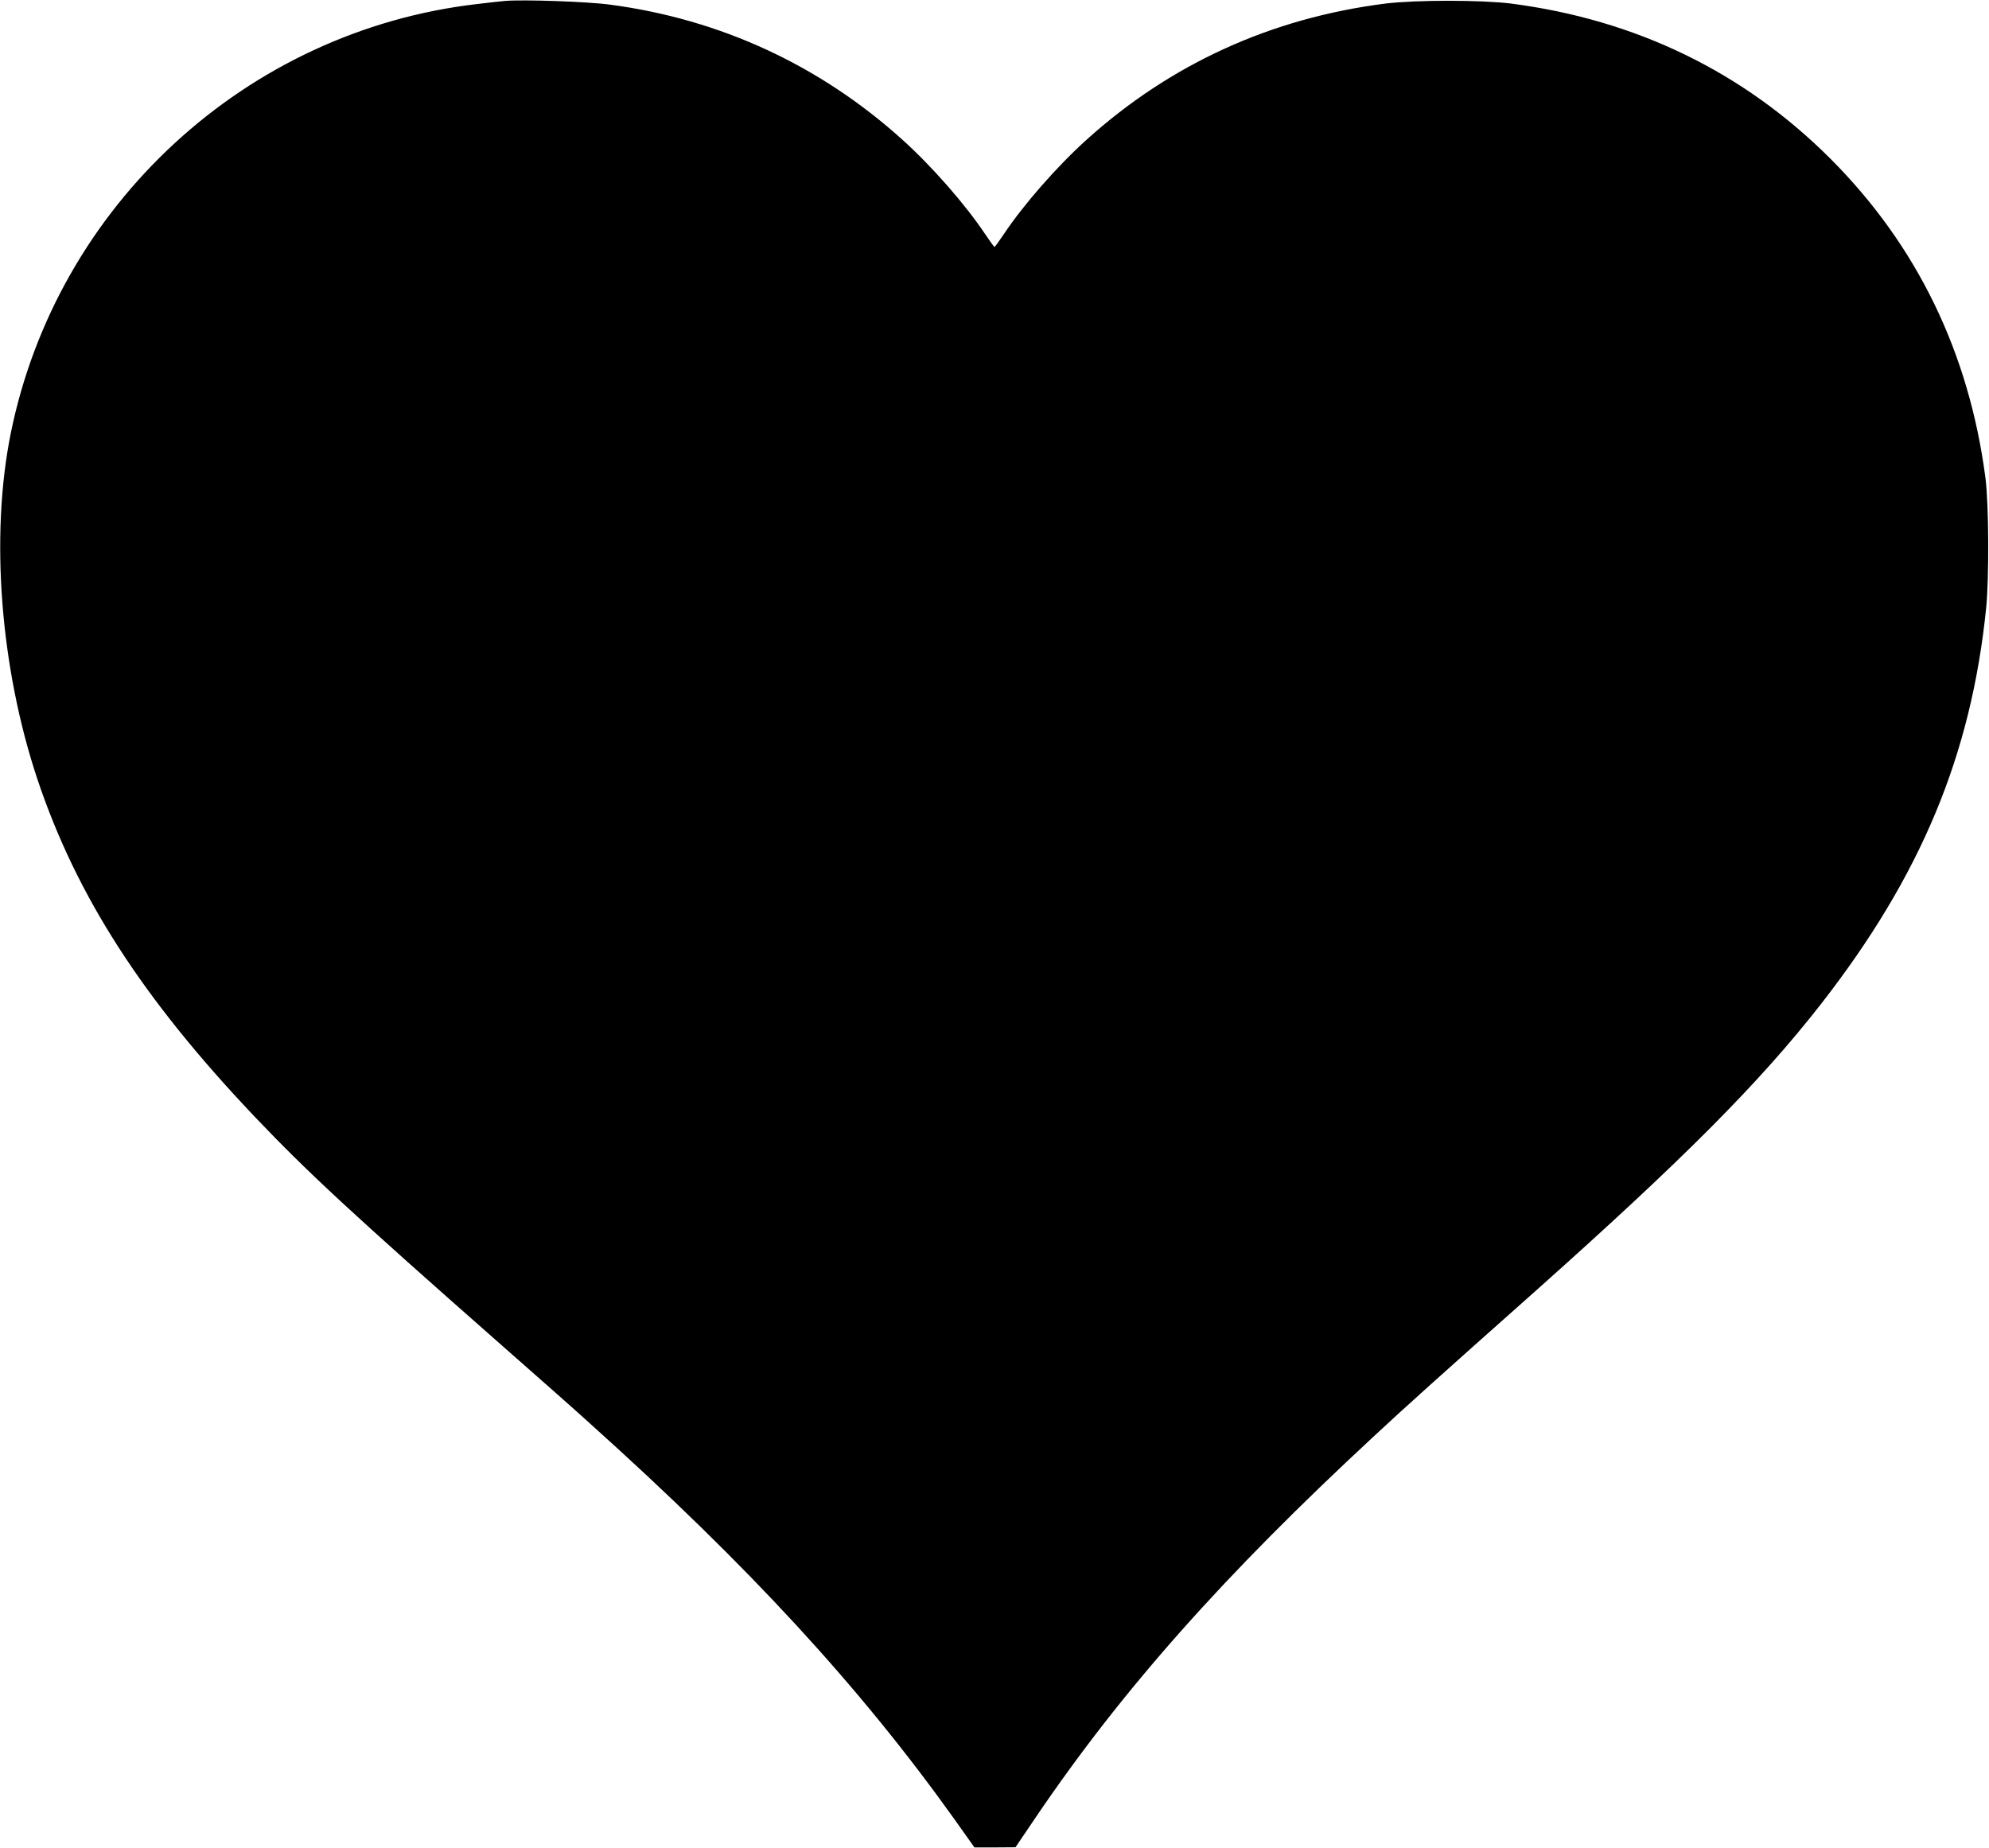
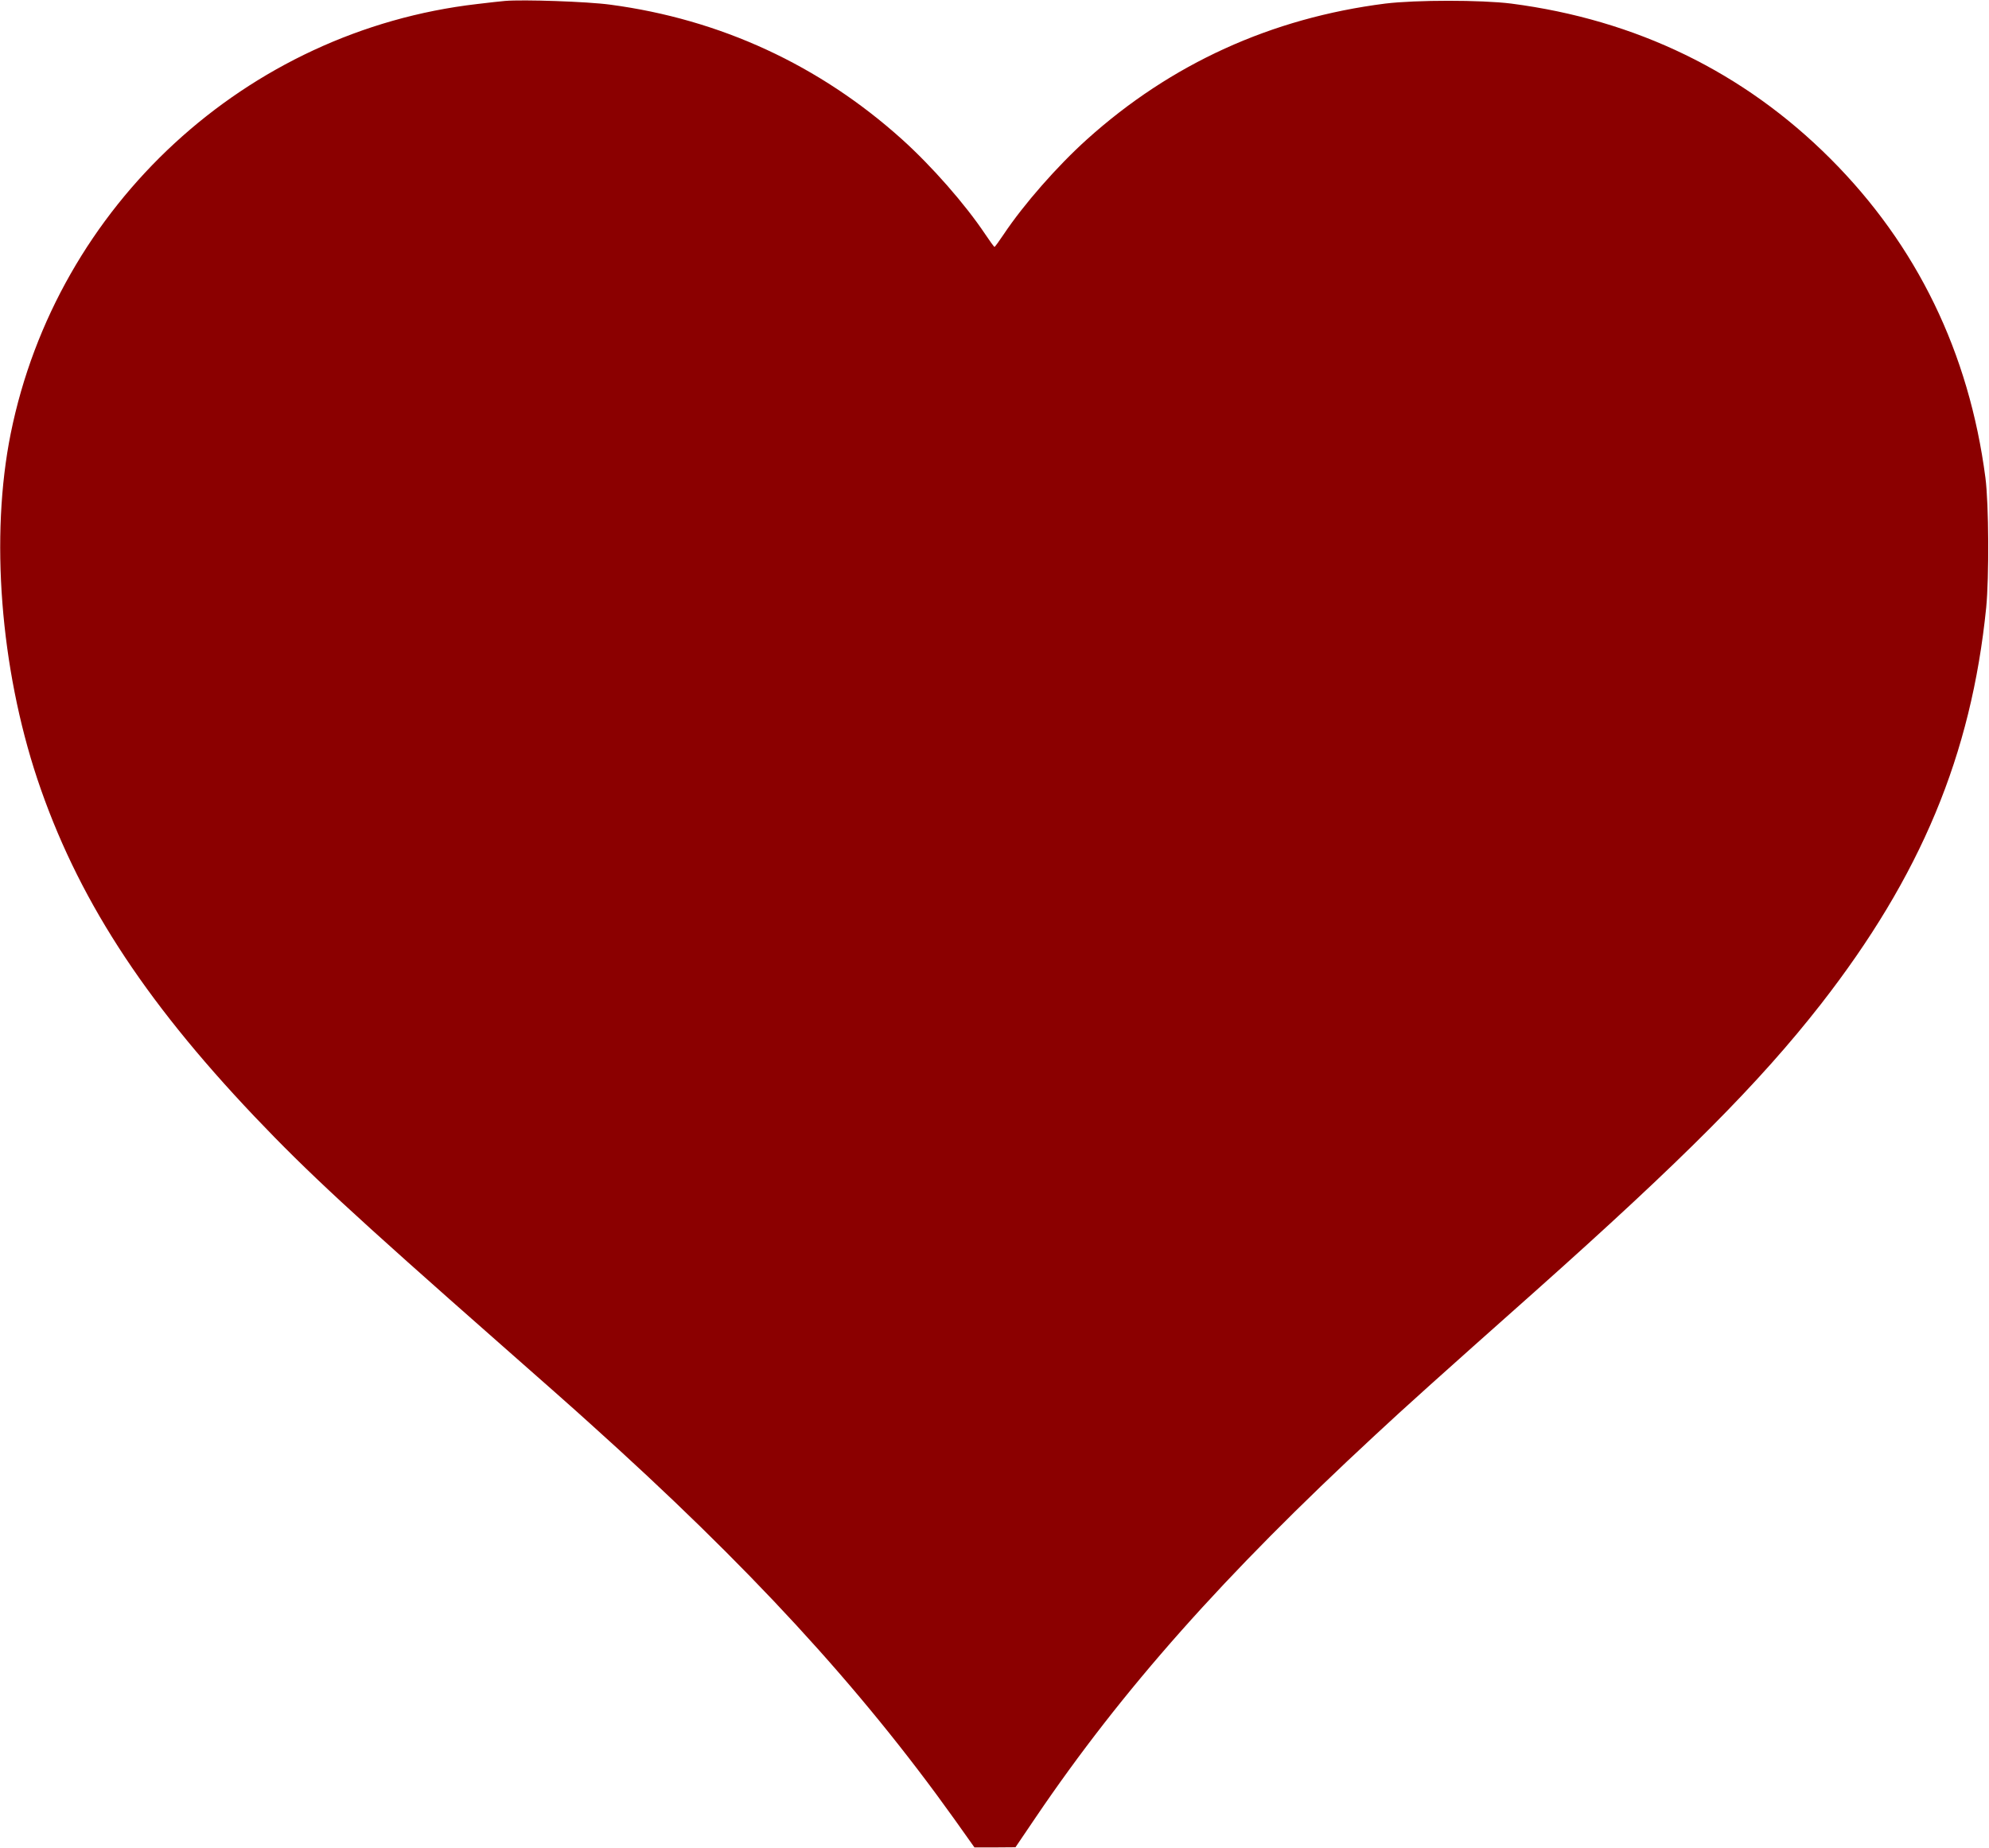
<svg xmlns="http://www.w3.org/2000/svg" version="1.0" width="1280pt" height="1189pt" viewBox="0 0 1280 1189" preserveAspectRatio="xMidYMid meet">
-   <g transform="translate(0,1189) scale(0.1,-0.1)" fill="#000000" stroke="none">
+   <g transform="translate(0,1189) scale(0.1,-0.1)" fill="darkred" stroke="none">
    <path d="M3250 11884 c-25 -2 -106 -11 -180 -20 -1485 -172 -2704 -1295 -3001 -2764 -133 -660 -67 -1507 171 -2223 252 -753 675 -1411 1397 -2172 342 -360 634 -630 1588 -1470 231 -203 488 -430 570 -505 1024 -920 1735 -1692 2346 -2547 l130 -183 132 0 132 1 130 192 c557 822 1212 1560 2185 2461 191 178 408 373 1027 923 956 852 1445 1343 1841 1850 643 825 968 1603 1064 2553 19 196 17 665 -5 835 -105 805 -441 1497 -998 2054 -557 557 -1250 894 -2054 998 -193 24 -613 24 -810 0 -733 -93 -1379 -387 -1920 -874 -191 -172 -406 -417 -535 -610 -30 -45 -57 -82 -60 -82 -3 0 -30 37 -60 82 -129 193 -344 438 -535 610 -531 478 -1170 773 -1878 867 -146 20 -562 34 -677 24z" />
  </g>
</svg>
